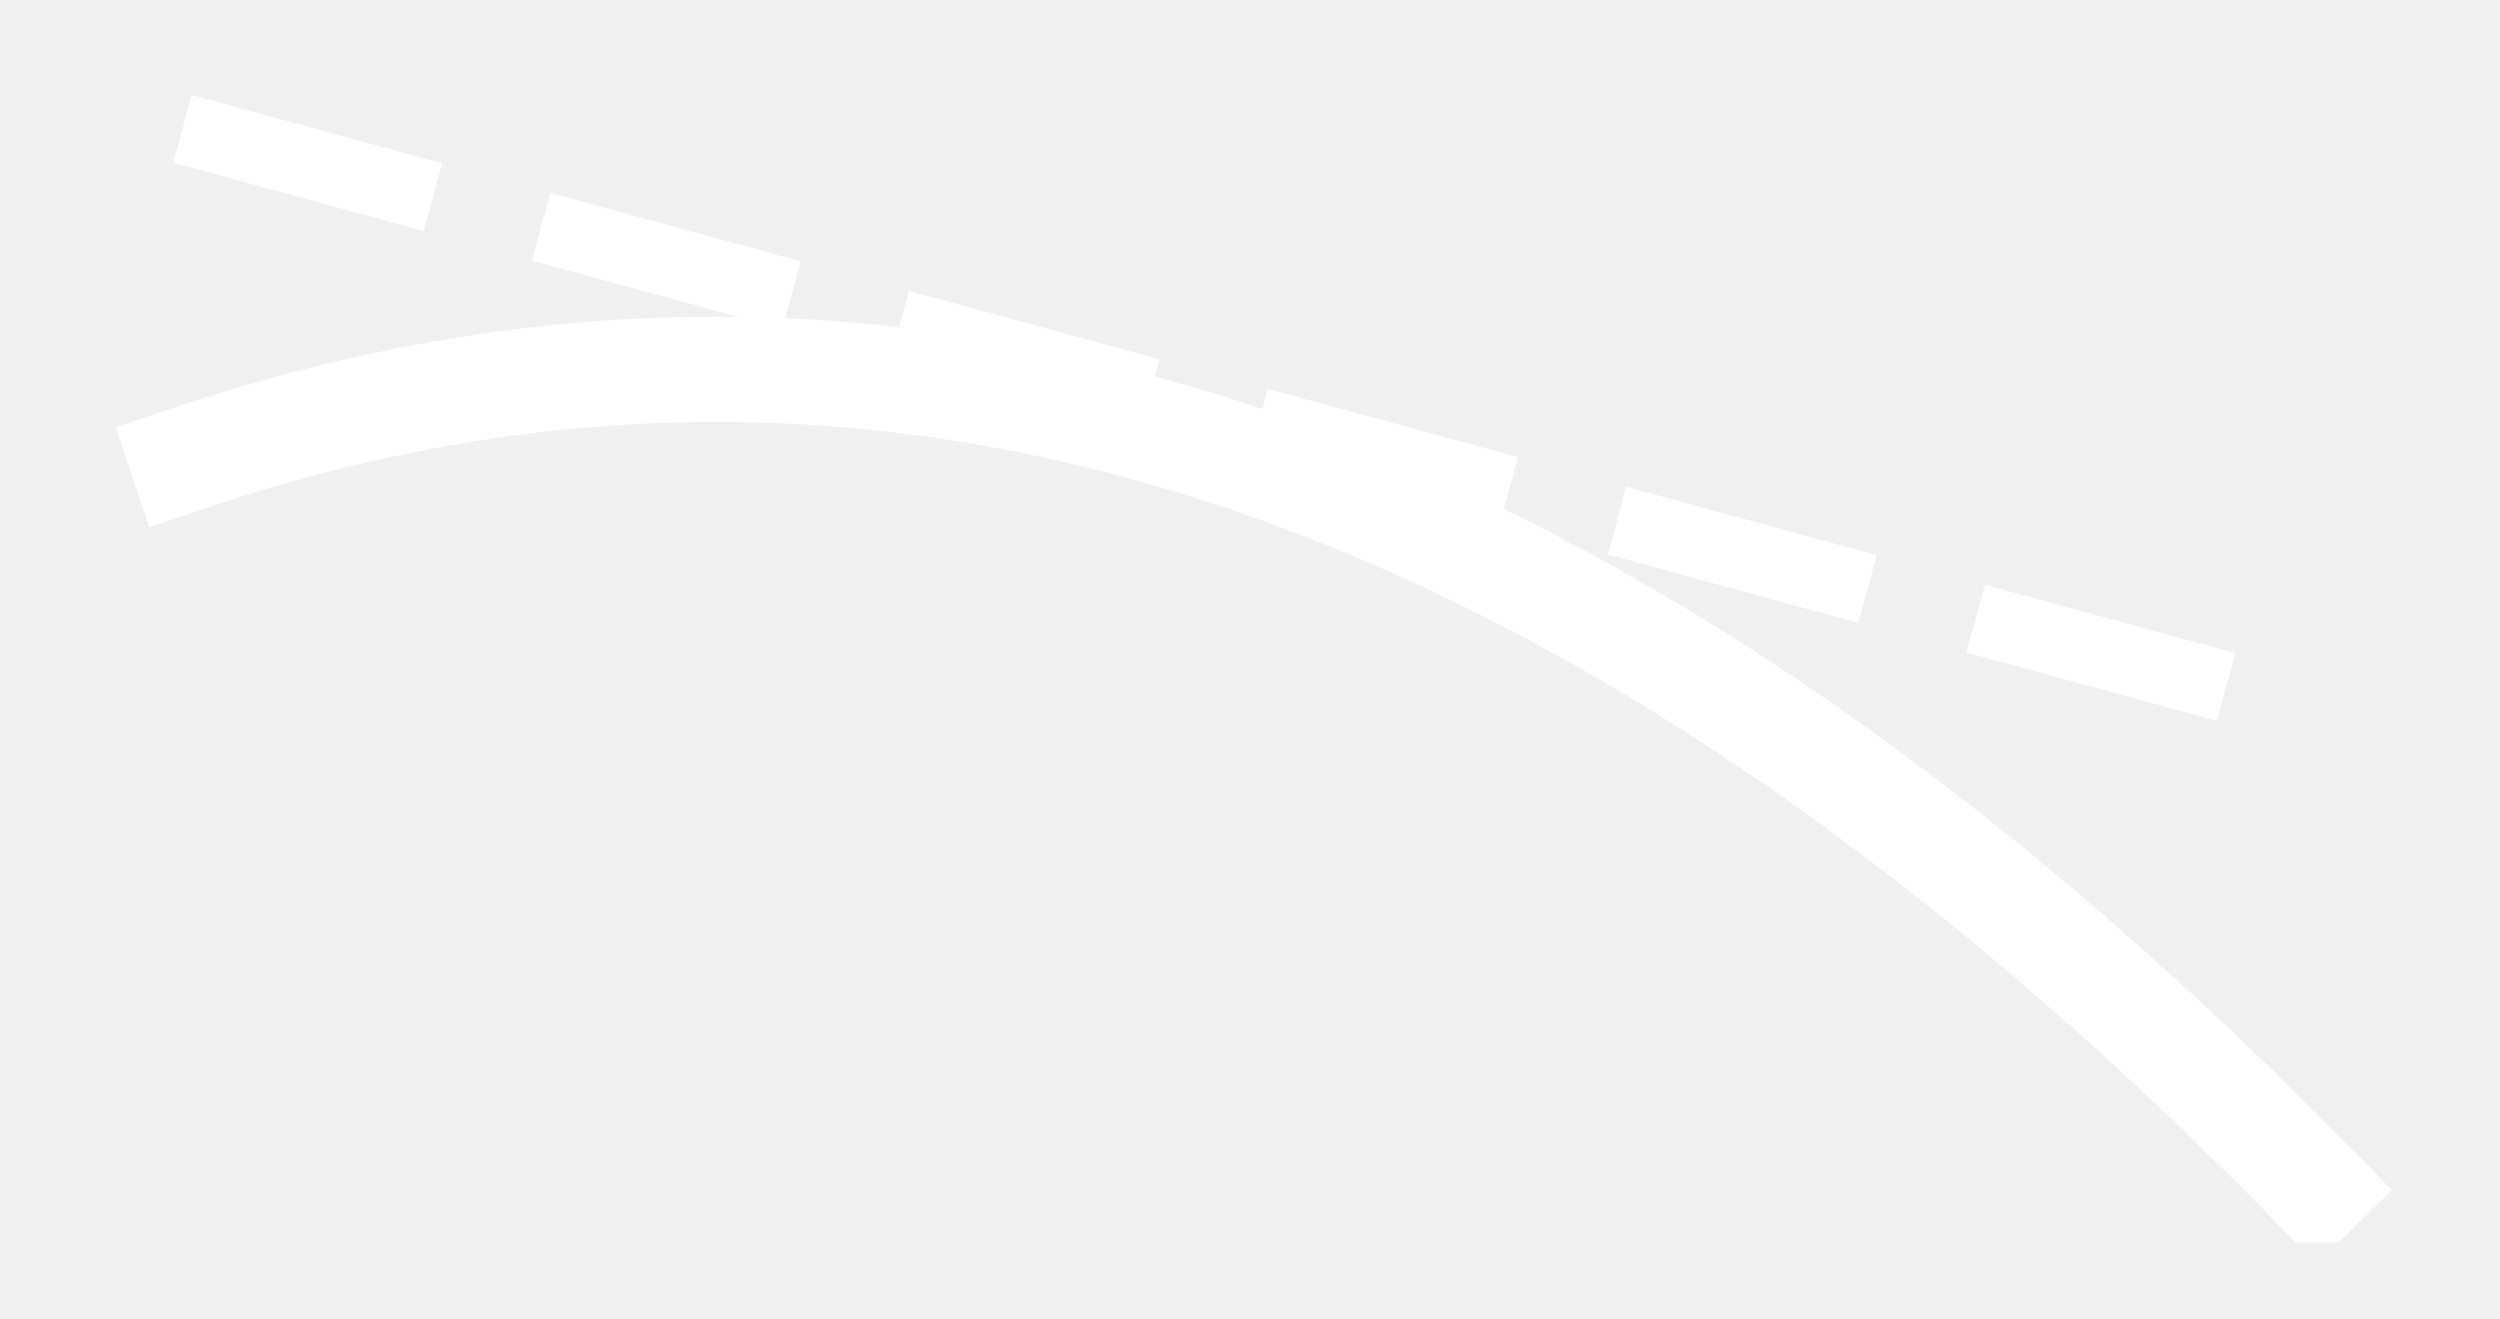
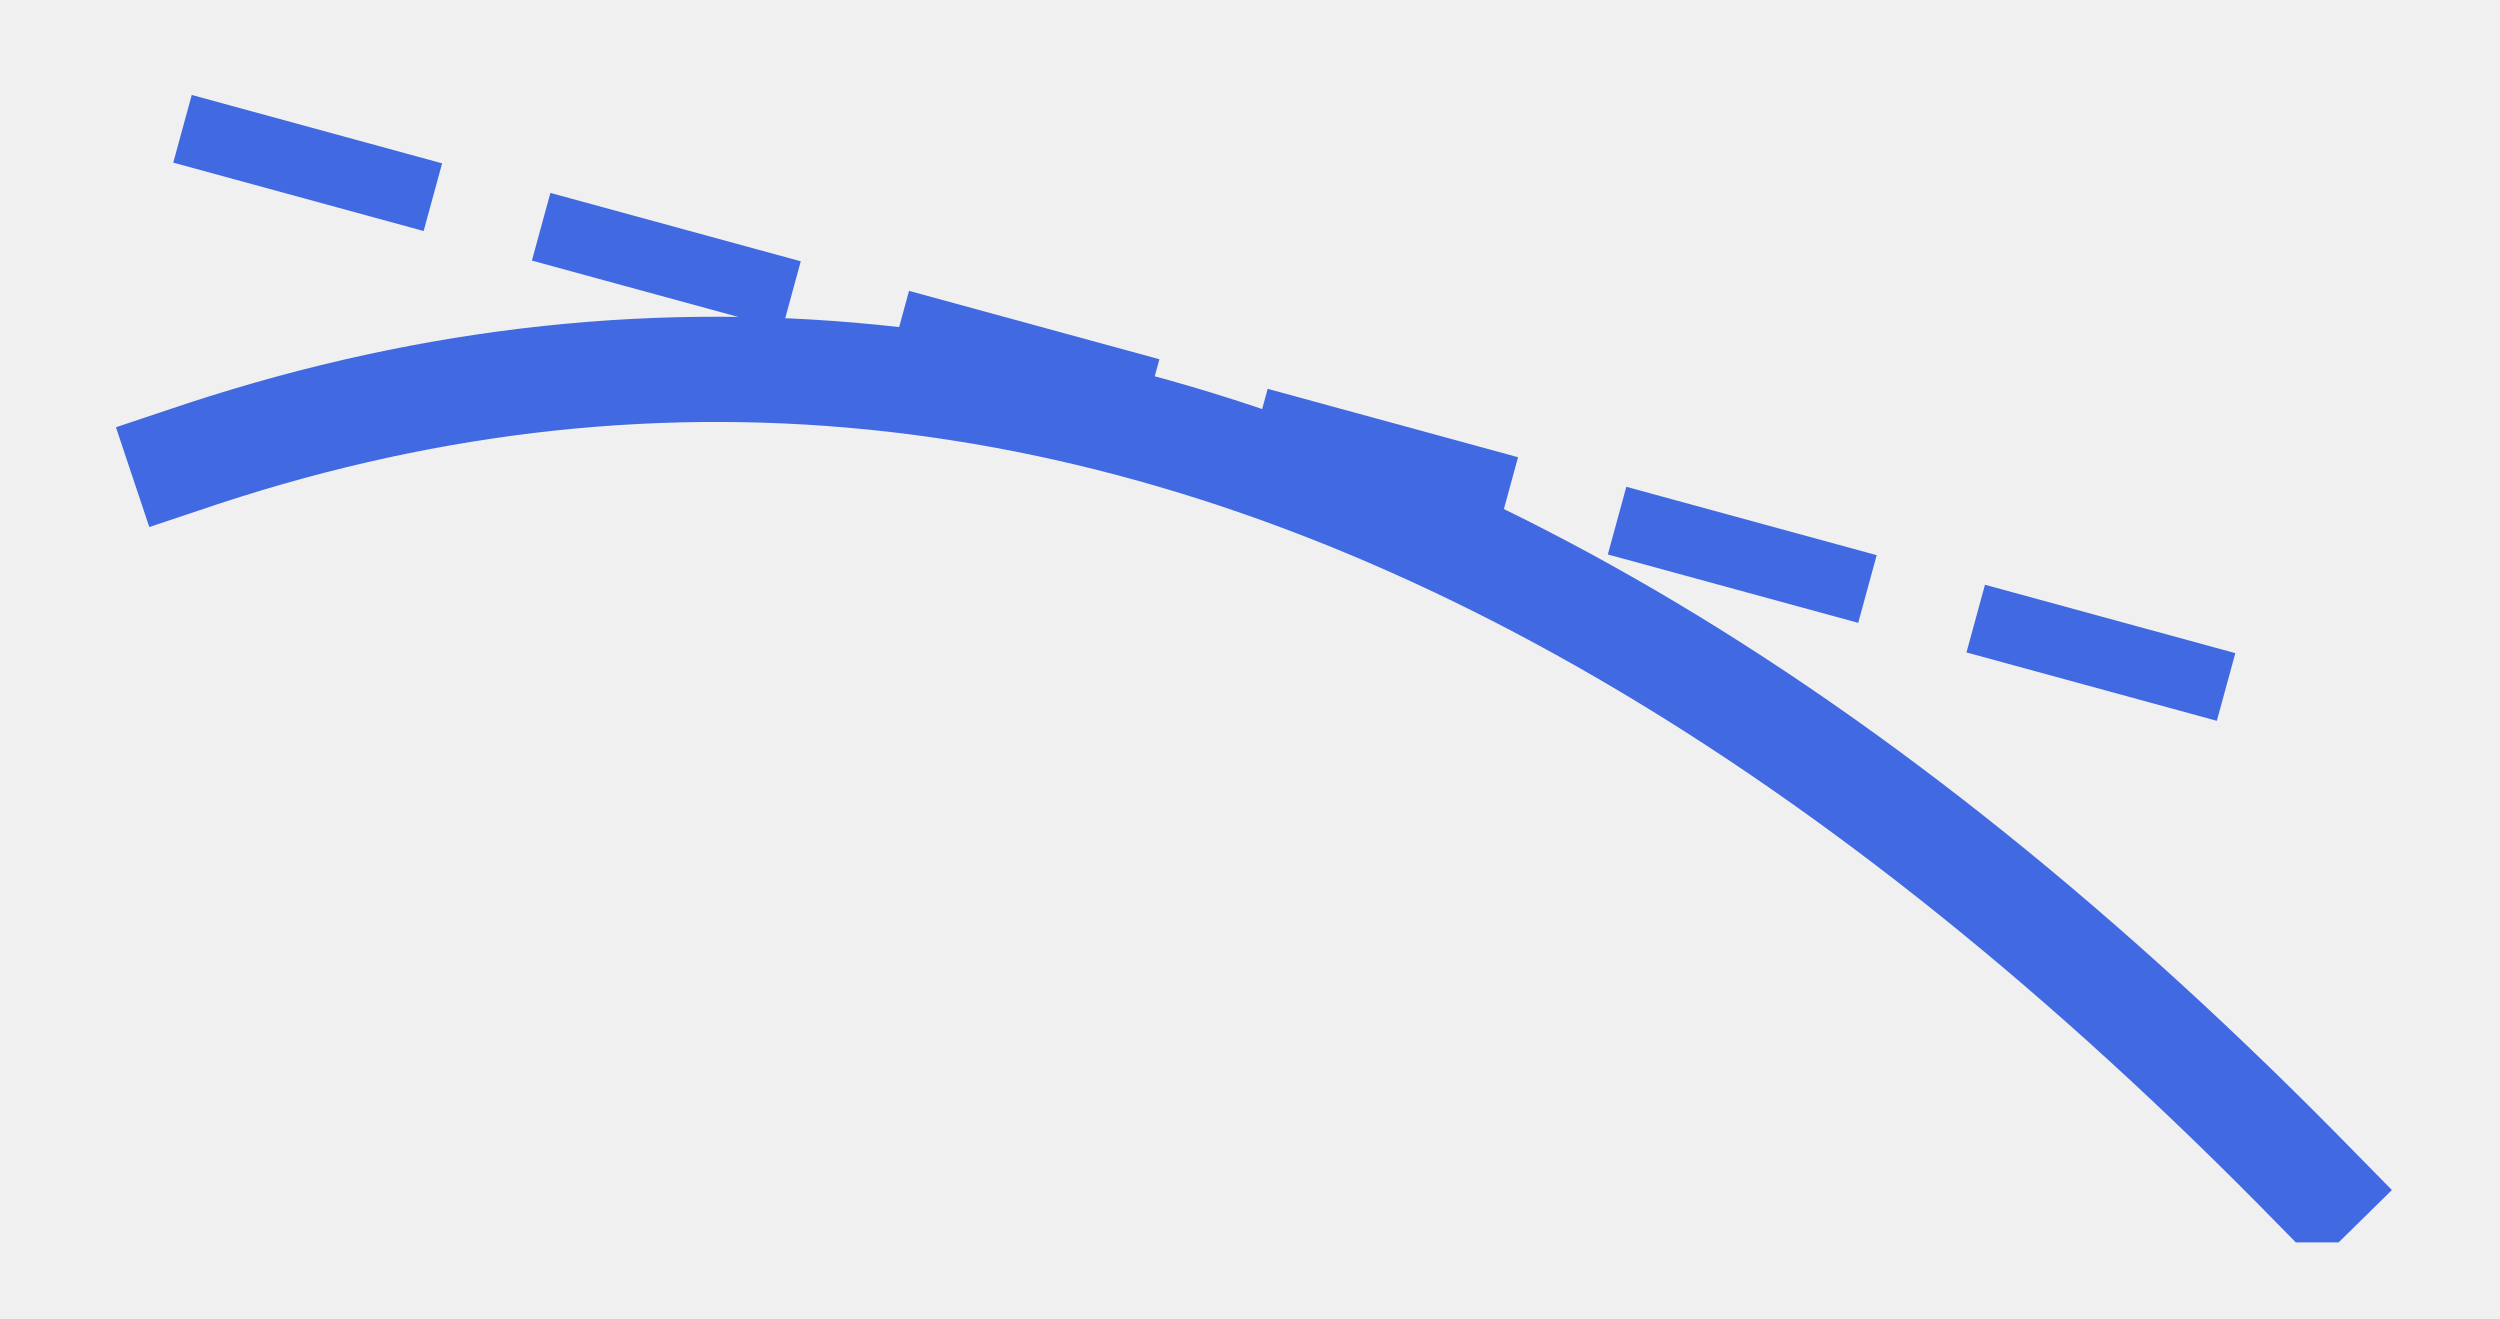
<svg xmlns="http://www.w3.org/2000/svg" width="237.6pt" height="125.28pt" viewBox="0 0 237.6 125.28" version="1.1">
  <defs>
    <style type="text/css">*{stroke-linejoin: round; stroke-linecap: butt}</style>
  </defs>
  <g id="figure_1">
    <g id="patch_1">
      <path d="M 0 125.28  L 237.6 125.28  L 237.6 0  L 0 0  L 0 125.28  z " style="fill: none" />
    </g>
    <g id="axes_1">
      <g id="line2d_1">
-         <path d="M 17.345 12.24  L 28.025 15.157  L 38.704 18.074  L 49.384 20.991  L 60.063 23.908  L 70.743 26.825  L 81.422 29.742  L 92.101 32.659  L 102.781 35.576  L 113.46 38.493  L 124.14 41.41  L 134.819 44.327  L 145.499 47.244  L 156.178 50.161  L 166.857 53.078  L 177.537 55.995  L 188.216 58.912  L 198.896 61.829  L 209.575 64.746  L 220.255 67.663  " clip-path="url(#pa9b04e6fe7)" style="fill: none; stroke-dasharray: 24.667,10.667; stroke-dashoffset: 0; stroke: #ffffff; stroke-width: 6.667" />
+         <path d="M 17.345 12.24  L 28.025 15.157  L 38.704 18.074  L 49.384 20.991  L 60.063 23.908  L 70.743 26.825  L 81.422 29.742  L 92.101 32.659  L 102.781 35.576  L 113.46 38.493  L 124.14 41.41  L 134.819 44.327  L 145.499 47.244  L 156.178 50.161  L 166.857 53.078  L 177.537 55.995  L 188.216 58.912  L 198.896 61.829  L 209.575 64.746  L 220.255 67.663  " clip-path="url(#p90661e30ff)" style="fill: none; stroke-dasharray: 24.667,10.667; stroke-dashoffset: 0; stroke: #4169e1; stroke-width: 6.667" />
      </g>
      <g id="line2d_2">
-         <path d="M 17.345 43.762  L 19.395 43.076  L 21.445 42.419  L 23.494 41.79  L 25.544 41.189  L 27.593 40.616  L 29.643 40.072  L 31.693 39.556  L 33.742 39.068  L 35.792 38.609  L 37.841 38.178  L 39.891 37.775  L 41.94 37.4  L 43.99 37.054  L 46.04 36.736  L 48.089 36.446  L 50.139 36.184  L 52.188 35.951  L 54.238 35.746  L 56.288 35.569  L 58.337 35.421  L 60.387 35.301  L 62.436 35.209  L 64.486 35.145  L 66.536 35.11  L 68.585 35.103  L 70.635 35.124  L 72.684 35.173  L 74.734 35.251  L 76.783 35.357  L 78.833 35.492  L 80.883 35.654  L 82.932 35.845  L 84.982 36.064  L 87.031 36.311  L 89.081 36.587  L 91.131 36.891  L 93.18 37.223  L 95.23 37.584  L 97.279 37.973  L 99.329 38.39  L 101.379 38.835  L 103.428 39.308  L 105.478 39.81  L 107.527 40.34  L 109.577 40.899  L 111.626 41.486  L 113.676 42.101  L 115.726 42.744  L 117.775 43.415  L 119.825 44.115  L 121.874 44.843  L 123.924 45.599  L 125.974 46.384  L 128.023 47.197  L 130.073 48.038  L 132.122 48.908  L 134.172 49.805  L 136.221 50.731  L 138.271 51.685  L 140.321 52.668  L 142.37 53.679  L 144.42 54.718  L 146.469 55.785  L 148.519 56.881  L 150.569 58.005  L 152.618 59.157  L 154.668 60.337  L 156.717 61.546  L 158.767 62.783  L 160.817 64.048  L 162.866 65.342  L 164.916 66.664  L 166.965 68.014  L 169.015 69.392  L 171.064 70.799  L 173.114 72.234  L 175.164 73.697  L 177.213 75.188  L 179.263 76.708  L 181.312 78.256  L 183.362 79.832  L 185.412 81.437  L 187.461 83.07  L 189.511 84.731  L 191.56 86.42  L 193.61 88.138  L 195.66 89.884  L 197.709 91.658  L 199.759 93.46  L 201.808 95.291  L 203.858 97.15  L 205.907 99.037  L 207.957 100.953  L 210.007 102.897  L 212.056 104.869  L 214.106 106.869  L 216.155 108.898  L 218.205 110.955  L 220.255 113.04  " clip-path="url(#pa9b04e6fe7)" style="fill: none; stroke: #ffffff; stroke-width: 10; stroke-linecap: square" />
+         <path d="M 17.345 43.762  L 19.395 43.076  L 21.445 42.419  L 23.494 41.79  L 25.544 41.189  L 27.593 40.616  L 29.643 40.072  L 31.693 39.556  L 33.742 39.068  L 35.792 38.609  L 37.841 38.178  L 39.891 37.775  L 41.94 37.4  L 43.99 37.054  L 46.04 36.736  L 48.089 36.446  L 50.139 36.184  L 52.188 35.951  L 54.238 35.746  L 56.288 35.569  L 58.337 35.421  L 60.387 35.301  L 62.436 35.209  L 64.486 35.145  L 66.536 35.11  L 68.585 35.103  L 70.635 35.124  L 72.684 35.173  L 74.734 35.251  L 76.783 35.357  L 78.833 35.492  L 80.883 35.654  L 82.932 35.845  L 84.982 36.064  L 87.031 36.311  L 89.081 36.587  L 91.131 36.891  L 93.18 37.223  L 95.23 37.584  L 97.279 37.973  L 99.329 38.39  L 101.379 38.835  L 103.428 39.308  L 105.478 39.81  L 107.527 40.34  L 109.577 40.899  L 111.626 41.486  L 113.676 42.101  L 115.726 42.744  L 117.775 43.415  L 119.825 44.115  L 121.874 44.843  L 123.924 45.599  L 125.974 46.384  L 128.023 47.197  L 130.073 48.038  L 132.122 48.908  L 134.172 49.805  L 136.221 50.731  L 138.271 51.685  L 140.321 52.668  L 142.37 53.679  L 144.42 54.718  L 146.469 55.785  L 148.519 56.881  L 150.569 58.005  L 152.618 59.157  L 154.668 60.337  L 156.717 61.546  L 158.767 62.783  L 160.817 64.048  L 162.866 65.342  L 164.916 66.664  L 166.965 68.014  L 169.015 69.392  L 171.064 70.799  L 173.114 72.234  L 175.164 73.697  L 177.213 75.188  L 179.263 76.708  L 181.312 78.256  L 183.362 79.832  L 185.412 81.437  L 187.461 83.07  L 189.511 84.731  L 191.56 86.42  L 193.61 88.138  L 195.66 89.884  L 197.709 91.658  L 199.759 93.46  L 201.808 95.291  L 203.858 97.15  L 205.907 99.037  L 207.957 100.953  L 210.007 102.897  L 212.056 104.869  L 214.106 106.869  L 216.155 108.898  L 218.205 110.955  L 220.255 113.04  " clip-path="url(#p90661e30ff)" style="fill: none; stroke: #4169e1; stroke-width: 10; stroke-linecap: square" />
      </g>
    </g>
  </g>
  <defs>
-     <clipPath id="pa9b04e6fe7">
+     <clipPath id="p90661e30ff">
      <rect x="7.2" y="7.2" width="223.2" height="110.88" />
    </clipPath>
  </defs>
</svg>
